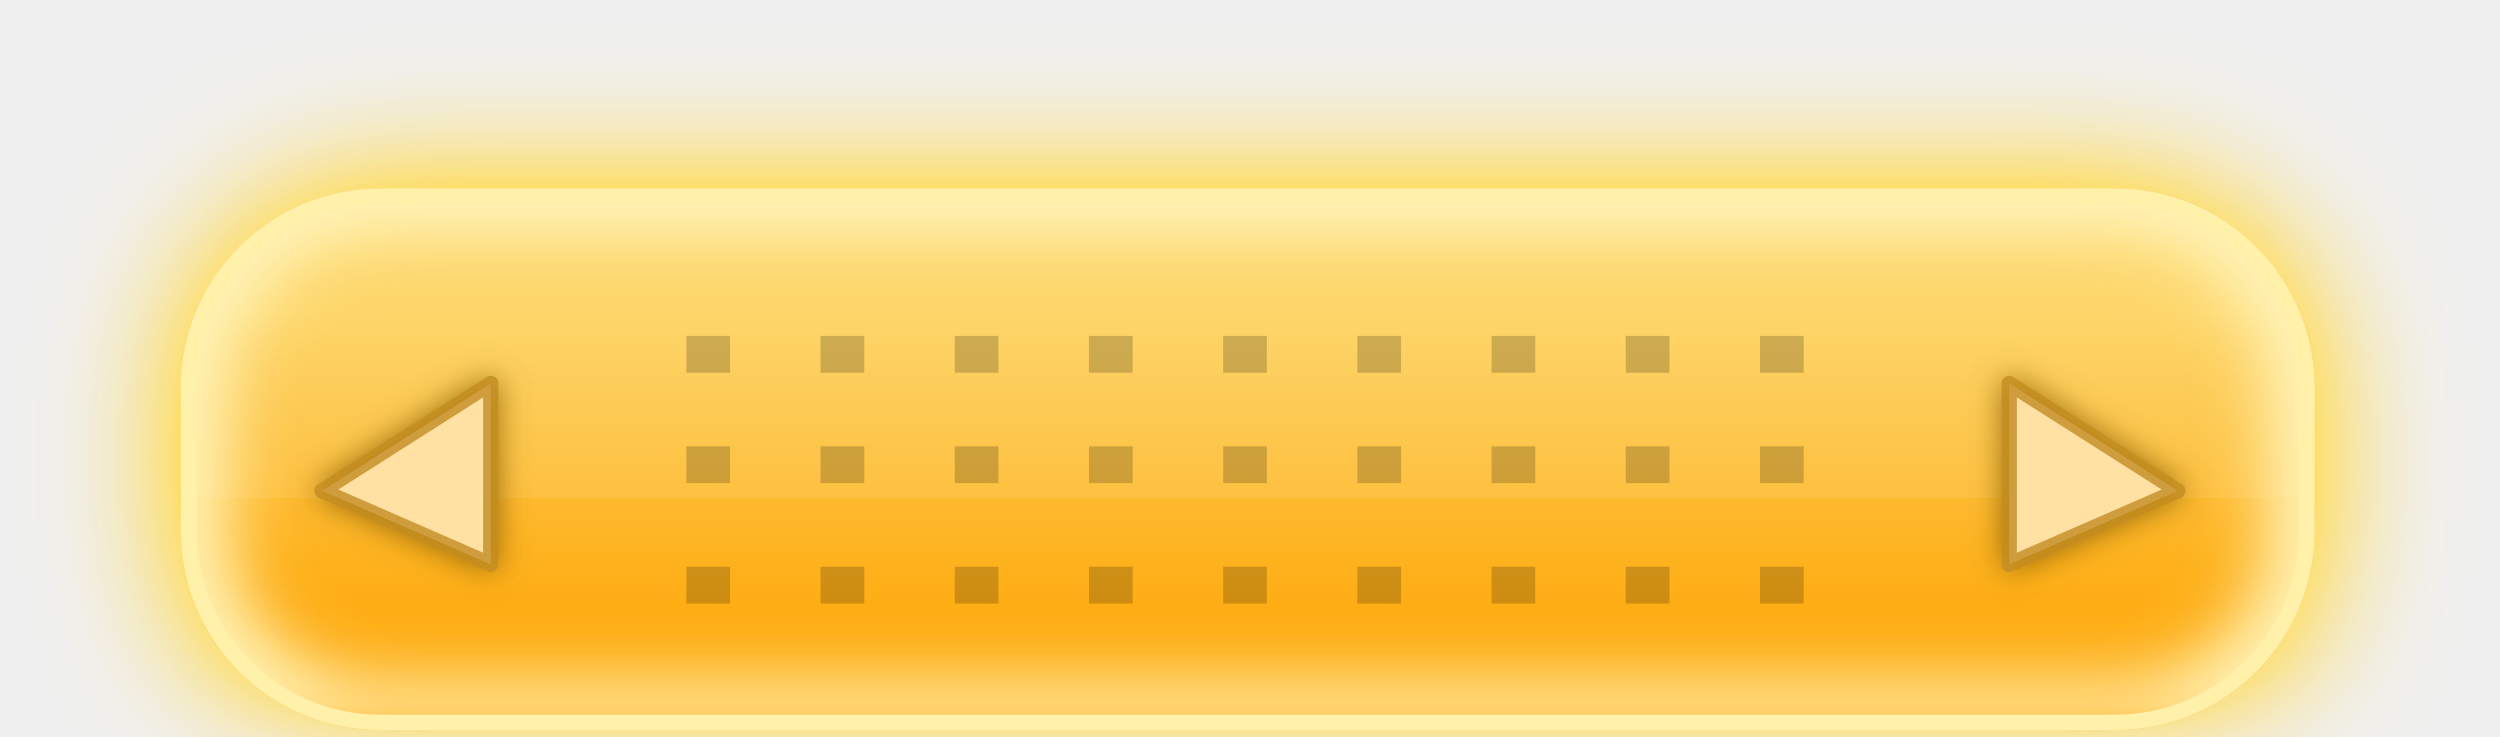
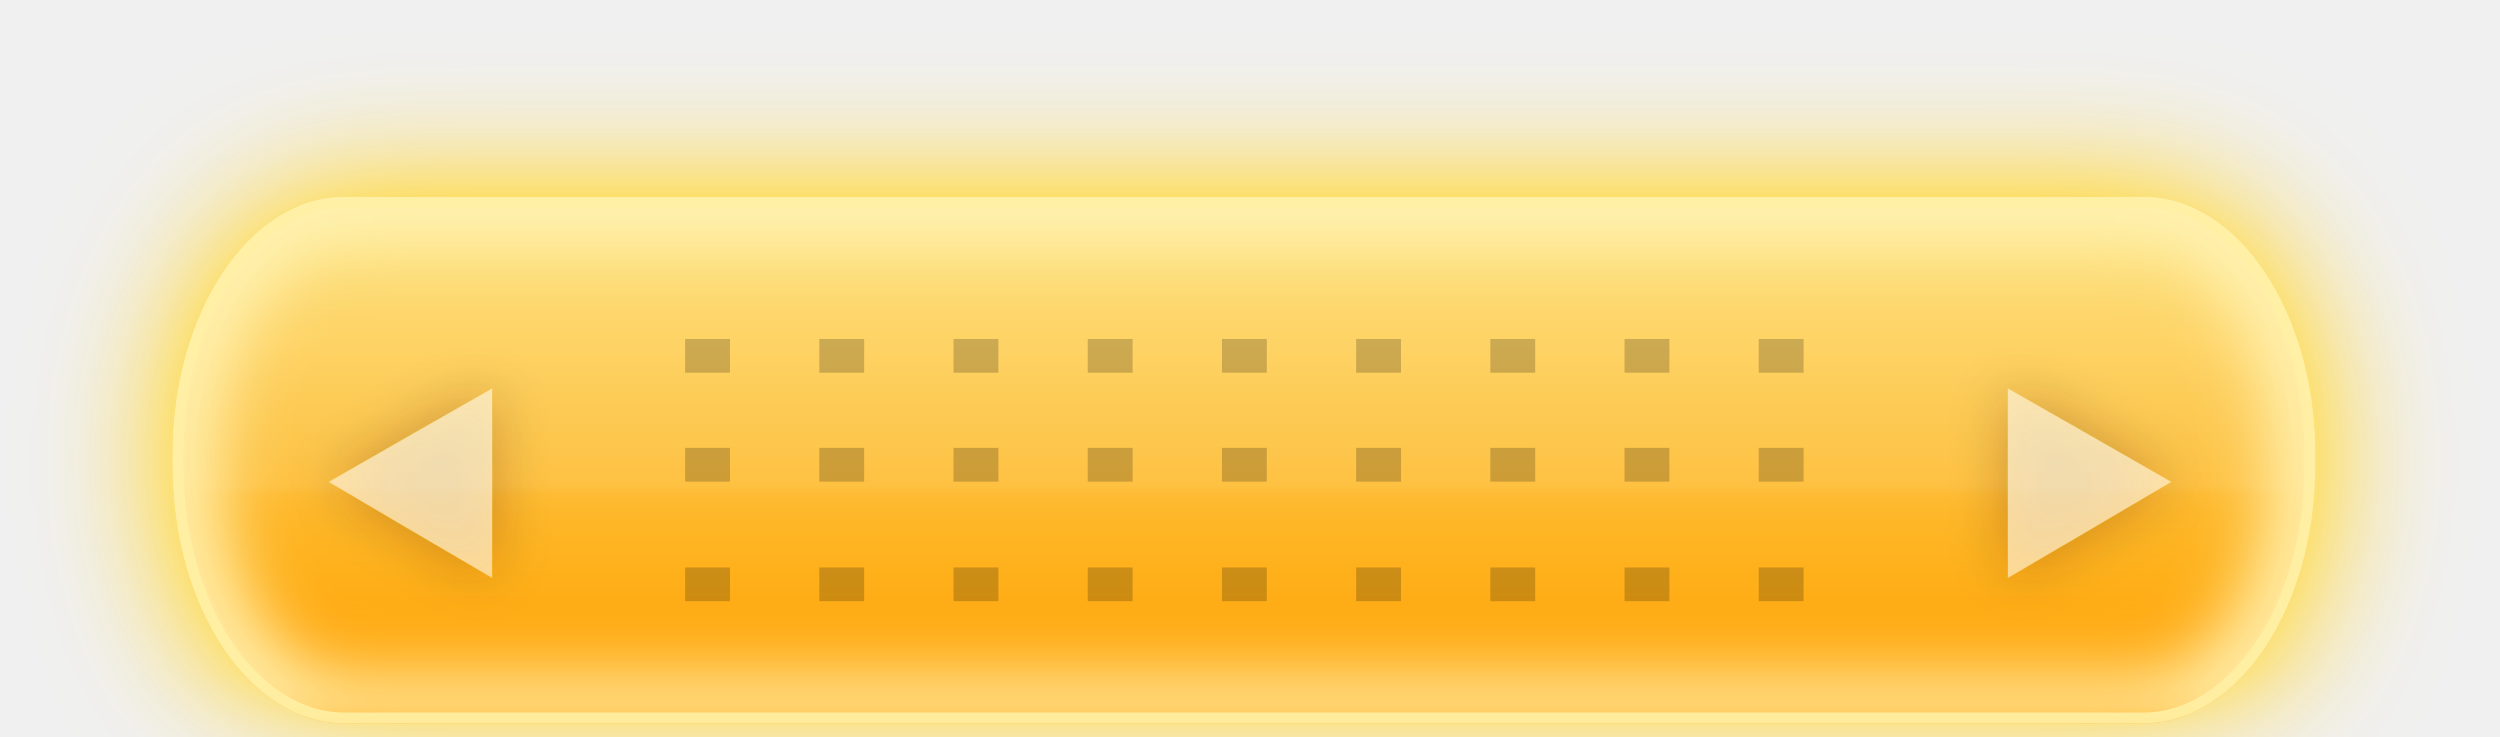
<svg xmlns="http://www.w3.org/2000/svg" xmlns:ns1="urn:gallery3d:art" viewBox="0 0 163 48" ns1:outputs="drawable-mdpi=163x48 drawable-hdpi=244x72">
  <defs>
-     <rect id="pill" x="11.8" y="12.3" width="139.1" height="35.3" rx="13" />
+     <rect id="pill" x="11.255" y="12.845" width="139.7" height="34.312" rx="11.213" ry="16.794" />
    <clipPath id="inside">
      <use href="#pill" />
    </clipPath>
-     <linearGradient id="gold" gradientUnits="userSpaceOnUse" x1="0" y1="12.3" x2="0" y2="47.6">
-       <stop offset="0.232" stop-color="#fdd66a" />
-       <stop offset="0.345" stop-color="#fdce5c" />
-       <stop offset="0.459" stop-color="#fdc74d" />
-       <stop offset="0.544" stop-color="#fec243" />
-       <stop offset="0.571" stop-color="#fec040" />
-       <stop offset="0.572" stop-color="#feba30" />
-       <stop offset="0.686" stop-color="#feb21e" />
-       <stop offset="0.771" stop-color="#fead14" />
-       <stop offset="1" stop-color="#feaa10" />
+     <linearGradient id="gold" gradientUnits="userSpaceOnUse" x1="0" y1="12.845" x2="0" y2="47.147">
+       <stop offset="0.01" stop-color="#fde485" />
+       <stop offset="0.221" stop-color="#fdd66b" />
+       <stop offset="0.279" stop-color="#fed365" />
+       <stop offset="0.375" stop-color="#fdcc58" />
+       <stop offset="0.471" stop-color="#fdc64c" />
+       <stop offset="0.548" stop-color="#fec142" />
+       <stop offset="0.567" stop-color="#febb33" />
+       <stop offset="0.606" stop-color="#feb729" />
+       <stop offset="0.702" stop-color="#feb11c" />
+       <stop offset="0.798" stop-color="#ffab13" />
+       <stop offset="1" stop-color="#ffa40a" />
    </linearGradient>
    <filter id="glow" filterUnits="userSpaceOnUse" x="-40" y="-40" width="250" height="130" color-interpolation-filters="sRGB">
      <feGaussianBlur in="SourceAlpha" stdDeviation="4.5" result="spread" />
      <feComponentTransfer in="spread" result="strength">
-         <feFuncA type="linear" slope="1.72" />
+         <feFuncA type="linear" slope="1.698" />
      </feComponentTransfer>
-       <feFlood flood-color="#ffdb55" />
+       <feFlood flood-color="#ffdc54" />
      <feComposite in2="strength" operator="in" />
    </filter>
    <filter id="light" filterUnits="userSpaceOnUse" x="-40" y="-40" width="250" height="130">
      <feGaussianBlur stdDeviation="2.2" />
    </filter>
-     <filter id="emboss" filterUnits="userSpaceOnUse" x="-40" y="-40" width="250" height="130" color-interpolation-filters="sRGB">
-       <feDropShadow dx="0" dy="0" stdDeviation="1" flood-color="#8a6000" flood-opacity="0.9" />
+     <filter id="halo" filterUnits="userSpaceOnUse" x="-40" y="-40" width="250" height="130" color-interpolation-filters="sRGB">
+       <feDropShadow dx="0" dy="0" stdDeviation="1.825" flood-color="rgb(23.125%,12.75%,1%)" flood-opacity="0.489" />
    </filter>
    <g id="dots">
-       <rect x="-1.4" y="0" width="2.85" height="2.4" />
-       <rect x="7.35" y="0" width="2.85" height="2.4" />
-       <rect x="16.1" y="0" width="2.85" height="2.4" />
-       <rect x="24.85" y="0" width="2.85" height="2.4" />
-       <rect x="33.6" y="0" width="2.85" height="2.4" />
-       <rect x="42.35" y="0" width="2.85" height="2.4" />
-       <rect x="51.1" y="0" width="2.85" height="2.4" />
-       <rect x="59.85" y="0" width="2.85" height="2.4" />
-       <rect x="68.6" y="0" width="2.85" height="2.4" />
+       <rect x="0" y="0" width="2.925" height="2.2" />
+       <rect x="8.75" y="0" width="2.925" height="2.2" />
+       <rect x="17.5" y="0" width="2.925" height="2.2" />
+       <rect x="26.25" y="0" width="2.925" height="2.2" />
+       <rect x="35" y="0" width="2.925" height="2.2" />
+       <rect x="43.75" y="0" width="2.925" height="2.2" />
+       <rect x="52.5" y="0" width="2.925" height="2.2" />
+       <rect x="61.25" y="0" width="2.925" height="2.2" />
+       <rect x="70" y="0" width="2.925" height="2.2" />
    </g>
+     <path id="arrow" d="M 21.441 31.42 L 32.082 25.337 V 37.674 Z" />
  </defs>
  <use href="#pill" fill="#000000" filter="url(#glow)" />
  <use href="#pill" fill="url(#gold)" />
  <g clip-path="url(#inside)">
-     <use href="#pill" fill="none" stroke="#fff6c0" stroke-width="6" filter="url(#light)" />
-     <use href="#pill" fill="none" stroke="#fff0aa" stroke-width="2" />
+     <use href="#pill" fill="none" stroke="rgb(100%,95.3%,71.4%)" stroke-width="5.966" opacity="0.958" filter="url(#light)" />
+     <use href="#pill" fill="none" stroke="rgb(100%,94%,64.875%)" stroke-opacity="0.875" stroke-width="1.4" />
  </g>
-   <g fill="#000000" fill-opacity="0.19">
-     <use href="#dots" transform="translate(46.15 21.9)" />
-     <use href="#dots" transform="translate(46.15 29.1)" />
-     <use href="#dots" transform="translate(46.15 36.95)" />
+   <g fill="#000000" fill-opacity="0.199">
+     <use href="#dots" transform="translate(44.67 22.1)" />
+     <use href="#dots" transform="translate(44.67 29.2)" />
+     <use href="#dots" transform="translate(44.67 37)" />
  </g>
-   <g filter="url(#emboss)" fill="#ffe1a3" stroke="#c38c22" stroke-opacity="0.8" stroke-width="1" stroke-linejoin="round">
-     <path d="M 21 32 L 32 25 V 36.8 Z" />
-     <path d="M 142 32 L 131 25 V 36.8 Z" />
+   <g filter="url(#halo)" fill="#ffffff" fill-opacity="0.522">
+     <use href="#arrow" />
+     <use href="#arrow" transform="translate(163 0) scale(-1 1)" />
  </g>
</svg>
